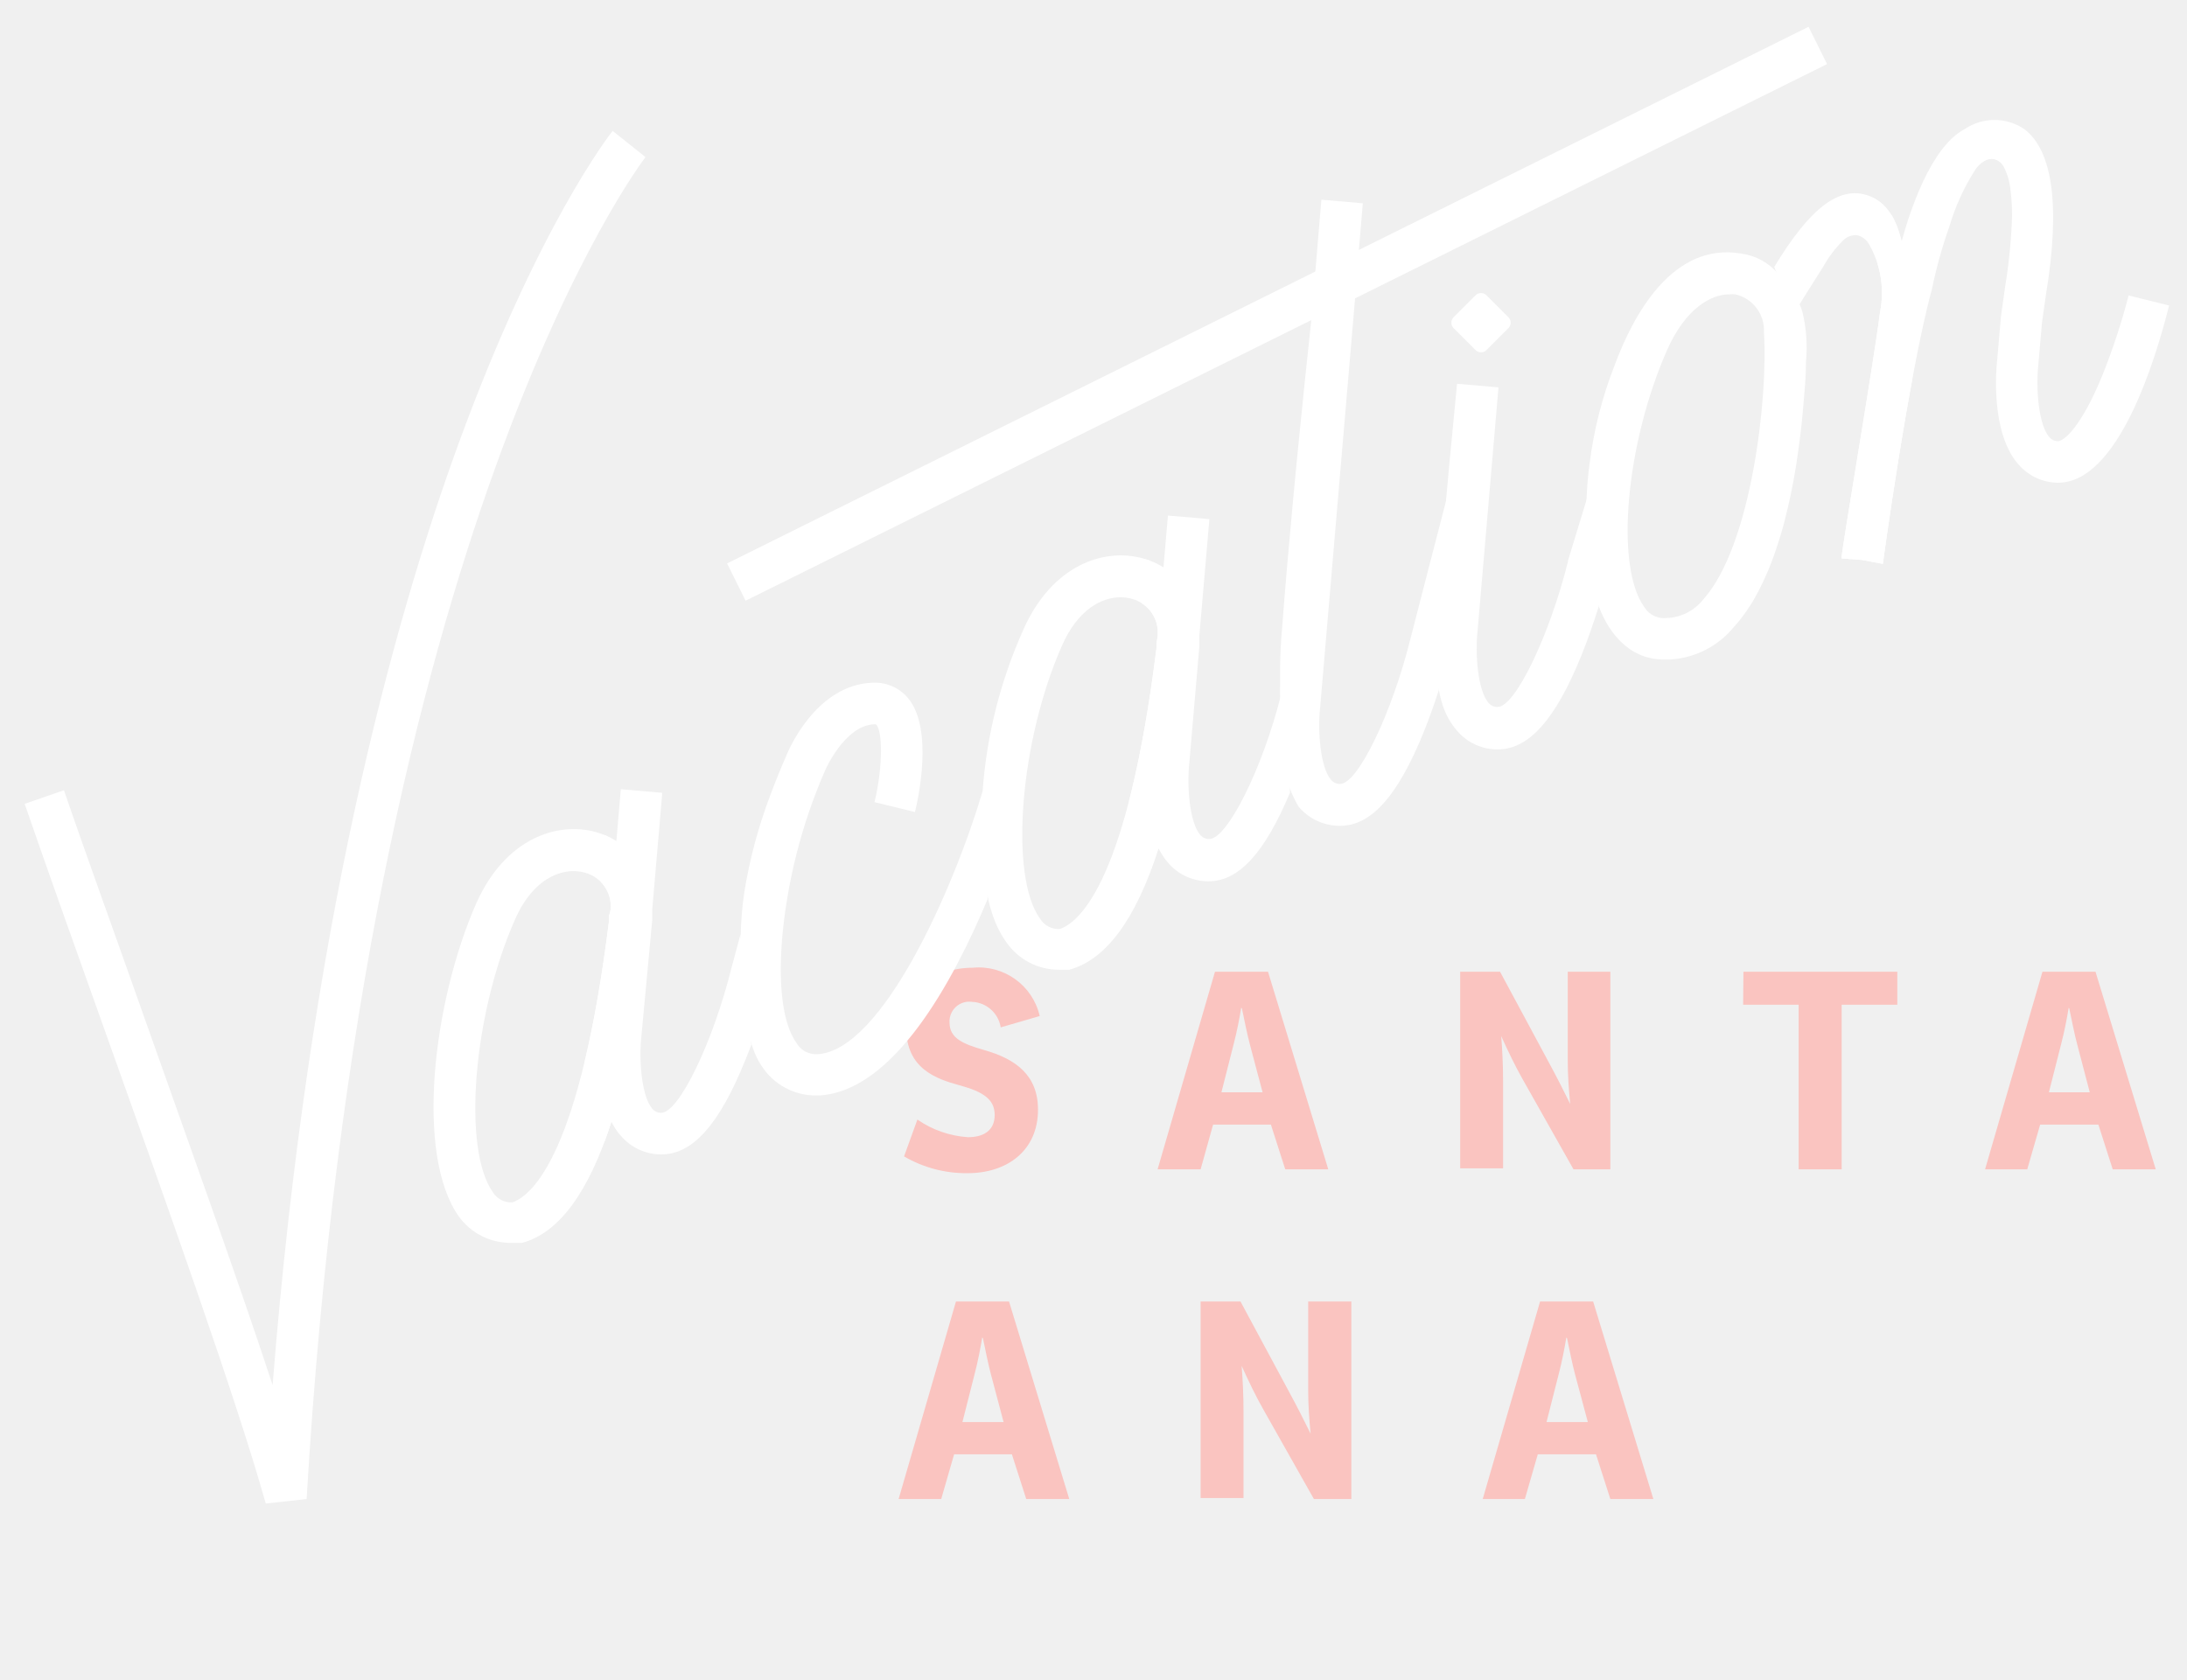
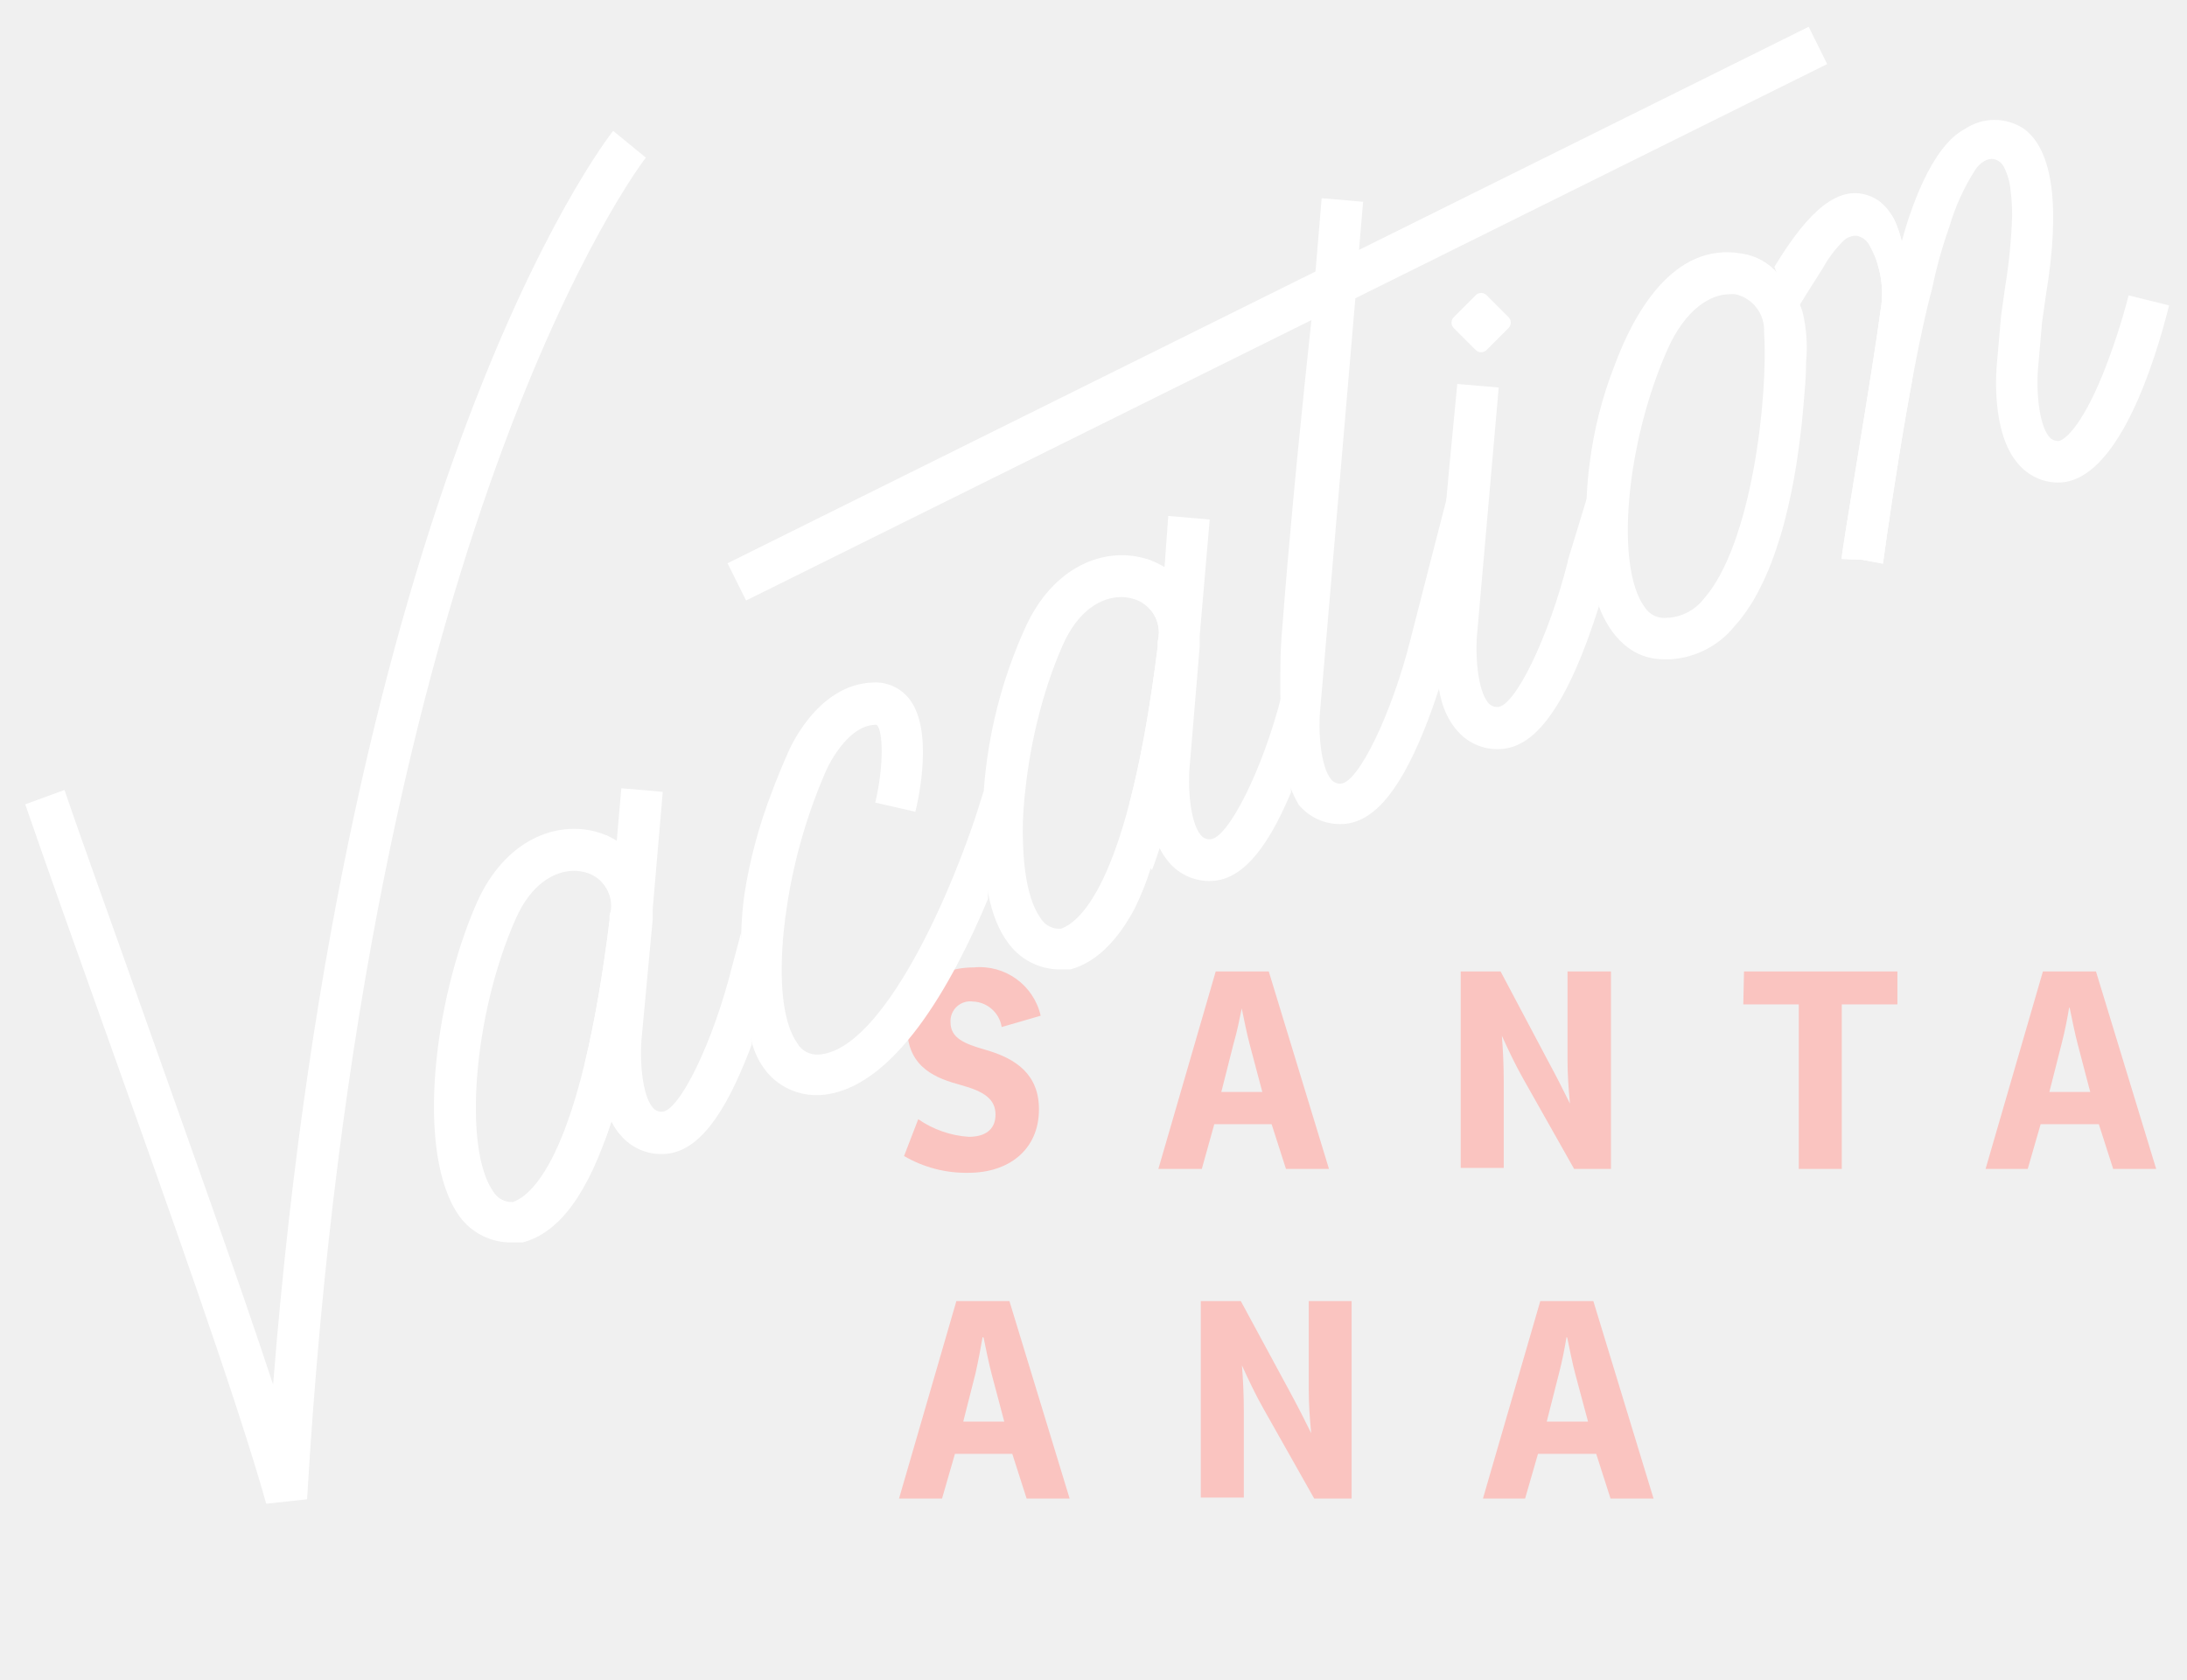
- <svg xmlns="http://www.w3.org/2000/svg" id="Layer_1" data-name="Layer 1" viewBox="0 0 152.5 117.17">
+ <svg xmlns="http://www.w3.org/2000/svg" data-name="Layer 1" viewBox="0 0 152.55 117.2">
  <defs>
-     <style>.cls-1,.cls-14,.cls-4,.cls-6{fill:none}.cls-2{fill:#fac4c0}.cls-3{clip-path:url(#clip-path)}.cls-14,.cls-4,.cls-6{stroke:#fff;stroke-linecap:round;stroke-miterlimit:10}.cls-4{stroke-width:5px}.cls-5{clip-path:url(#clip-path-2)}.cls-6{stroke-width:4px}.cls-7{clip-path:url(#clip-path-3)}.cls-8{clip-path:url(#clip-path-4)}.cls-9{clip-path:url(#clip-path-5)}.cls-10{clip-path:url(#clip-path-6)}.cls-11{clip-path:url(#clip-path-7)}.cls-12{clip-path:url(#clip-path-8)}.cls-13{clip-path:url(#clip-path-9)}.cls-14{stroke-width:4px}.cls-15{clip-path:url(#clip-path-10)}</style>
-     <clipPath id="clip-path" transform="translate(1.72 1.87)">
-       <path class="cls-1" d="M41 7.26c-.21.26-5.18 6.63-10.67 21.61C25.67 41.59 19.8 63 17.29 94.74c-2.47-7.51-6-17.3-9.16-26.24-2-5.68-3.94-11-5.39-15.25L0 54.2c1.46 4.23 3.37 9.6 5.4 15.28C9.8 81.8 14.78 95.75 16.81 103l2.85-.31c4-67.92 23.43-93.35 23.63-93.6z" />
+     <clipPath id="a">
+       <path d="M42.77 9.13c-.21.26-5.18 6.63-10.67 21.61-4.66 12.72-10.53 34.13-13.05 65.87-2.47-7.51-6-17.3-9.16-26.24-2-5.68-3.94-11-5.39-15.25l-2.74 1c1.46 4.23 3.37 9.6 5.4 15.28 4.4 12.32 9.38 26.27 11.41 33.52l2.85-.31c4-68 23.44-93.4 23.63-93.61z" fill="none" />
    </clipPath>
-     <clipPath id="clip-path-2" transform="translate(1.72 1.87)">
-       <path id="A" class="cls-1" d="M50.67 71c-.14.38-.29.76-.45 1.15-1.8 4.43-3.65 6.5-5.81 6.5h-.09a3.68 3.68 0 0 1-2.74-1.29 4.74 4.74 0 0 1-.66-1c-1.61 5-3.68 7.76-6.23 8.46h-.73A4.44 4.44 0 0 1 30.29 83c-3.08-4.3-1.83-15 1.22-21.91 2-4.45 5.6-5.68 8.33-4.92a5.53 5.53 0 0 1 1.42.62l.31-3.61 2.89.25-.7 8.15v.72L43 70.46c-.17 1.56 0 4.11.76 5a.79.79 0 0 0 .63.29c1.23 0 3.61-4.92 4.91-10.16l.61-2.28zm-9.81-9.42A2.43 2.43 0 0 0 39.07 59a3 3 0 0 0-.79-.11c-1.34 0-3 .87-4.1 3.4-2.92 6.62-3.67 16-1.53 19A1.51 1.51 0 0 0 34 82c1.44-.5 4.74-3.47 6.75-19.66v-.33z" />
+     <clipPath id="b">
+       <path d="M52.44 72.87c-.14.38-.29.76-.45 1.15-1.8 4.43-3.65 6.5-5.81 6.5h-.13a3.68 3.68 0 0 1-2.74-1.29 4.74 4.74 0 0 1-.66-1c-1.6 5-3.6 7.77-6.19 8.46h-.73a4.44 4.44 0 0 1-3.68-1.82c-3.08-4.3-1.83-15 1.22-21.91 2-4.45 5.6-5.68 8.33-4.92a5.53 5.53 0 0 1 1.42.62l.32-3.66 2.89.25-.7 8.15v.72l-.76 8.16c-.17 1.56 0 4.11.76 5a.79.79 0 0 0 .63.29c1.23 0 3.61-4.92 4.91-10.16l.61-2.28zm-9.81-9.42a2.43 2.43 0 0 0-1.79-2.58 3 3 0 0 0-.79-.11c-1.34 0-3 .87-4.1 3.4-2.92 6.62-3.67 16-1.53 19a1.51 1.51 0 0 0 1.35.71c1.44-.5 4.74-3.47 6.75-19.66v-.33z" fill="none" />
    </clipPath>
-     <clipPath id="clip-path-3" transform="translate(1.72 1.87)">
-       <path class="cls-1" d="M67.14 60.86c-2.45 5.86-6.58 13.38-11.73 13.68h-.18a4.48 4.48 0 0 1-3.86-2.09c-.92-1.37-1.05-3.26-1.24-4.86a30.8 30.8 0 0 1-.2-4.26 24 24 0 0 1 .24-2.9A34.37 34.37 0 0 1 52 53.58q.53-1.43 1.15-2.83c.06-.16 2-4.89 6-5a3 3 0 0 1 2.47 1.1c1.75 2.15.69 7 .46 7.92l-2.82-.69c.61-2.51.56-5.09.09-5.43h-.1c-2.08.07-3.44 3.22-3.45 3.25a37.77 37.77 0 0 0-3 11.87v.08c-.23 3.07.06 5.66 1 7a1.59 1.59 0 0 0 1.5.81c4.47-.27 9.42-11.37 11.49-18.31l.51-.2z" />
+     <clipPath id="c">
+       <path d="M68.91 62.73c-2.45 5.86-6.58 13.38-11.73 13.68H57a4.48 4.48 0 0 1-3.86-2.09c-.92-1.37-1-3.26-1.24-4.86a30.8 30.8 0 0 1-.2-4.26 24 24 0 0 1 .24-2.9 34.37 34.37 0 0 1 1.83-6.85q.53-1.43 1.15-2.83c.06-.16 2-4.89 6-5a3 3 0 0 1 2.47 1.1c1.75 2.15.69 7 .46 7.92l-2.8-.64c.61-2.51.56-5.09.09-5.43h-.09c-2.08.07-3.44 3.22-3.45 3.25a37.77 37.77 0 0 0-3 11.87v.08c-.23 3.07.06 5.66 1 7a1.59 1.59 0 0 0 1.5.81c4.47-.27 9.42-11.37 11.49-18.31l.46-.22z" fill="none" />
    </clipPath>
-     <clipPath id="clip-path-4" transform="translate(1.72 1.87)">
-       <path class="cls-1" d="M88.23 53.42c-1.76 4.2-3.57 6.18-5.67 6.18h-.09a3.68 3.68 0 0 1-2.74-1.29 4.74 4.74 0 0 1-.66-1c-1.61 5-3.68 7.76-6.23 8.46h-.73a4.44 4.44 0 0 1-3.67-1.94c-1.58-2.18-1.66-5.54-1.7-8.17q0-1.19.06-2.37A33.41 33.41 0 0 1 69.66 42c2-4.46 5.6-5.68 8.33-4.92a5.53 5.53 0 0 1 1.42.62l.31-3.61 2.89.25-.7 8.14v.74l-.7 8.14c-.17 1.56 0 4.11.76 5a.79.79 0 0 0 .64.29c1.23 0 3.68-4.82 5-10.06l.45-.09zM79 42.52a2.43 2.43 0 0 0-1.79-2.62 2.92 2.92 0 0 0-.79-.11c-1.34 0-3 .87-4.1 3.4-2.92 6.62-3.67 16-1.53 19a1.52 1.52 0 0 0 1.39.74c1.44-.5 4.74-3.47 6.75-19.66v-.31z" />
+     <clipPath id="d">
+       <path d="M90.05 55.29c-1.76 4.2-3.57 6.18-5.67 6.18h-.09a3.68 3.68 0 0 1-2.74-1.29 4.74 4.74 0 0 1-.66-1c-1.61 5-3.68 7.76-6.23 8.46h-.73a4.44 4.44 0 0 1-3.67-1.94c-1.58-2.18-1.66-5.54-1.7-8.17q0-1.19.06-2.37a33.41 33.41 0 0 1 2.86-11.29c2-4.46 5.6-5.68 8.33-4.92a5.53 5.53 0 0 1 1.42.62l.26-3.57 2.89.25-.7 8.14v.74L83 53.27c-.17 1.56 0 4.11.76 5a.79.79 0 0 0 .64.29c1.23 0 3.68-4.82 5-10.06l.45-.09zm-9.23-10.9A2.43 2.43 0 0 0 79 41.77a2.92 2.92 0 0 0-.79-.11c-1.34 0-3 .87-4.1 3.4-2.92 6.62-3.67 16-1.53 19a1.52 1.52 0 0 0 1.42.74c1.44-.5 4.74-3.47 6.75-19.66v-.31z" fill="none" />
    </clipPath>
-     <clipPath id="clip-path-5" transform="translate(1.72 1.87)">
-       <path class="cls-1" d="M92.77 18.94l-2.44 28.58c-.17 1.56 0 4.11.76 5a.79.79 0 0 0 .64.29c1.23 0 3.61-4.92 4.91-10.16 0 0 2.56-9.95 2.57-9.95l-.59 13.53c-.29.9-.65 1.94-1.08 3-1.8 4.43-3.65 6.5-5.81 6.5h-.09a3.74 3.74 0 0 1-2.82-1.35 7.94 7.94 0 0 1-1.1-4 50.68 50.68 0 0 1-.18-5.14 35 35 0 0 1 .16-3.53c.21-2.84.47-5.68.73-8.52s.54-5.54.82-8.31c.15-1.46.47-4.43.47-4.46l.28-3.36.42-5 2.89.25-.27 3.2z" />
+     <clipPath id="e">
+       <path d="M94.54 20.81L92.1 49.39c-.17 1.56 0 4.11.76 5a.79.79 0 0 0 .64.29c1.23 0 3.61-4.92 4.91-10.16 0 0 2.56-10 2.57-10L100.39 48c-.29.9-.65 1.94-1.08 3-1.8 4.43-3.65 6.5-5.81 6.5h-.09a3.74 3.74 0 0 1-2.82-1.35 7.94 7.94 0 0 1-1.1-4 50.68 50.68 0 0 1-.18-5.14 35 35 0 0 1 .16-3.53c.21-2.84.47-5.68.73-8.52s.54-5.54.82-8.31c.15-1.46.47-4.43.47-4.46l.28-3.36.42-5 2.89.25-.27 3.2z" fill="none" />
    </clipPath>
-     <clipPath id="clip-path-6" transform="translate(1.72 1.87)">
-       <path class="cls-1" d="M109.76 40.44c-.32 1-.73 2.23-1.23 3.46-1.8 4.43-3.65 6.5-5.81 6.5h-.09a3.68 3.68 0 0 1-2.74-1.29c-1.92-2.19-1.37-5.5-1.28-8.19s.29-5.47.53-8.2.5-5.22.74-7.82l2.89.25-1.46 17c-.17 1.56 0 4.11.76 5a.79.79 0 0 0 .64.29c1.22 0 3.6-4.92 4.91-10.16v-.06l1.42-4.65z" />
+     <clipPath id="f">
+       <path d="M111.53 42.31c-.32 1-.73 2.23-1.23 3.46-1.8 4.43-3.65 6.5-5.81 6.5h-.09a3.68 3.68 0 0 1-2.74-1.27c-1.92-2.19-1.37-5.5-1.28-8.19s.29-5.47.53-8.2.5-5.22.74-7.82l2.89.25-1.49 17c-.17 1.56 0 4.11.76 5a.79.79 0 0 0 .64.29c1.22 0 3.6-4.92 4.91-10.16v-.06l1.42-4.65z" fill="none" />
    </clipPath>
-     <clipPath id="clip-path-7" transform="translate(1.72 1.87)">
-       <path class="cls-1" d="M123.78 19.39q.11.25.19.52a10.65 10.65 0 0 1 .24 3.47q0 .78-.06 1.57t-.15 1.78q-.08.94-.2 1.89t-.28 2q-.16 1-.37 2t-.47 2c-.17.65-.37 1.29-.59 1.93s-.44 1.22-.71 1.81a16.68 16.68 0 0 1-.84 1.65 12 12 0 0 1-1 1.44l-.37.43a6.22 6.22 0 0 1-4.41 2.25h-.47c-2.49 0-4-2-4.69-4.17a26 26 0 0 1-.47-9.54 28.15 28.15 0 0 1 1.7-6.71c1.36-3.72 4.14-8.72 8.89-7.89a4.08 4.08 0 0 1 2.58 1.44 8.85 8.85 0 0 1 1.48 2.13zm-2.5 1.91a2.57 2.57 0 0 0-2-2.64 2.39 2.39 0 0 0-.41 0c-1.3 0-3.07 1-4.35 3.9-2.88 6.54-3.64 15.08-1.58 17.92a1.62 1.62 0 0 0 1.62.75h.09a3.39 3.39 0 0 0 2.4-1.29c3.36-3.74 4.53-14.12 4.23-18.64z" />
+     <clipPath id="g">
+       <path d="M125.55 21.26a4.38 4.38 0 0 1 .19.52 10.65 10.65 0 0 1 .24 3.47q0 .78-.06 1.57t-.15 1.78q-.08.94-.2 1.89t-.28 2q-.16 1-.37 2t-.47 2c-.17.65-.37 1.29-.59 1.93s-.44 1.22-.71 1.81a16.68 16.68 0 0 1-.84 1.65 12 12 0 0 1-1 1.44l-.37.43a6.22 6.22 0 0 1-4.41 2.25h-.48c-2.49 0-4-2-4.69-4.17a26 26 0 0 1-.47-9.54 28.15 28.15 0 0 1 1.7-6.71c1.36-3.72 4.14-8.72 8.89-7.89a4.08 4.08 0 0 1 2.57 1.44 8.85 8.85 0 0 1 1.5 2.13zm-2.5 1.91a2.57 2.57 0 0 0-2-2.64 2.39 2.39 0 0 0-.41 0c-1.3 0-3.07 1-4.35 3.9-2.88 6.54-3.64 15.08-1.58 17.92a1.62 1.62 0 0 0 1.62.75h.09a3.39 3.39 0 0 0 2.4-1.29c3.36-3.74 4.53-14.12 4.23-18.64z" fill="none" />
    </clipPath>
-     <clipPath id="clip-path-8" transform="translate(1.72 1.87)">
-       <path class="cls-1" d="M122 16.75c2.47-4.09 4.5-5.65 6.49-5 1.36.42 2.06 1.75 2.39 3.22.55-2 2-6.59 4.42-7.85a3.7 3.7 0 0 1 4.11 0c2 1.47 2.56 5.37 1.53 11.59l-.27 1.9-.26 3c-.17 1.55 0 4.11.76 5a.79.79 0 0 0 .63.29c.34 0 1.56-.84 3.12-4.69a46.38 46.38 0 0 0 1.79-5.47l2.82.7c-.93 3.73-3.53 12.36-7.74 12.36h-.08a3.68 3.68 0 0 1-2.71-1.31c-1.94-2.23-1.52-6.71-1.46-7.21l.27-3.1.28-2a37.7 37.7 0 0 0 .49-4.94 13.35 13.35 0 0 0-.1-1.78 4.54 4.54 0 0 0-.48-1.7 1.07 1.07 0 0 0-.69-.53 1 1 0 0 0-.67.14 2 2 0 0 0-.6.56 15.35 15.35 0 0 0-1.83 4 32.85 32.85 0 0 0-1.21 4.34c-1.64 6-3.43 19.19-3.43 19.19l-1.43-.27-1.45-.11c0-.62 2.22-13.46 2.69-17.21a6.83 6.83 0 0 0-.78-4.72 1.27 1.27 0 0 0-.86-.62 1.25 1.25 0 0 0-.93.36 8.2 8.2 0 0 0-1.42 1.88c-.53.85-1.59 2.48-2.08 3.36z" />
+     <clipPath id="h">
+       <path d="M123.77 18.62c2.47-4.09 4.5-5.65 6.49-5 1.36.42 2.06 1.75 2.39 3.22.55-2 2-6.59 4.42-7.85a3.7 3.7 0 0 1 4.11 0c2 1.47 2.56 5.37 1.53 11.59l-.27 1.9-.26 3c-.17 1.55 0 4.11.76 5a.79.79 0 0 0 .63.29c.34 0 1.56-.84 3.12-4.69a46.38 46.38 0 0 0 1.79-5.47l2.82.7c-.93 3.73-3.53 12.36-7.74 12.36h-.08a3.68 3.68 0 0 1-2.71-1.31c-1.94-2.23-1.52-6.71-1.46-7.21l.27-3.1.28-2a37.7 37.7 0 0 0 .49-4.94 13.35 13.35 0 0 0-.1-1.78 4.54 4.54 0 0 0-.48-1.7 1.07 1.07 0 0 0-.69-.53 1 1 0 0 0-.67.14 2 2 0 0 0-.6.56 15.35 15.35 0 0 0-1.83 4 32.85 32.85 0 0 0-1.21 4.34c-1.64 6-3.43 19.19-3.43 19.19l-1.43-.27-1.45-.06c0-.62 2.22-13.46 2.69-17.21a6.83 6.83 0 0 0-.78-4.72 1.27 1.27 0 0 0-.86-.62 1.25 1.25 0 0 0-.93.36 8.2 8.2 0 0 0-1.42 1.88c-.53.85-1.59 2.48-2.08 3.36z" fill="none" />
    </clipPath>
-     <clipPath id="clip-path-9" transform="translate(1.72 1.87)">
-       <rect class="cls-1" x="99.93" y="19.02" width="3.24" height="3.24" rx=".54" ry=".54" transform="rotate(-45 101.548 20.637)" />
+     <clipPath id="i">
+       <rect x="101.7" y="20.89" width="3.24" height="3.24" rx=".54" ry=".54" transform="rotate(-45 103.316 22.515)" fill="none" />
    </clipPath>
-     <clipPath id="clip-path-10" transform="translate(1.72 1.87)">
-       <path class="cls-1" d="M89.73 20.45L50.27 40.03l-1.29-2.6 41.04-20.37 3.04-1.51L124.39 0l1.29 2.6-32.91 16.34-3.04 1.51z" />
+     <clipPath id="j">
+       <path fill="none" d="M91.5 22.32L52.04 41.9l-1.29-2.6 41.04-20.37 3.04-1.51 31.33-15.55 1.29 2.6-32.91 16.34-3.04 1.51z" />
    </clipPath>
  </defs>
-   <path id="santa" class="cls-2" d="M62.25 76.22a7 7 0 0 0 3.53 1.23c1.05 0 1.86-.44 1.86-1.55s-.84-1.63-2.45-2.07-3.72-1.15-3.72-4c0-2.47 1.88-4.2 4.64-4.2A4.36 4.36 0 0 1 70.78 69l-2.72.79a2.11 2.11 0 0 0-2-1.78 1.38 1.38 0 0 0-1.57 1.44c0 1.13 1 1.51 2.41 1.92 2.24.63 3.76 1.78 3.76 4.16 0 2.84-2.13 4.43-4.91 4.43a8.59 8.59 0 0 1-4.43-1.17zM79 79.69l4-13.78h3.7l4.2 13.78h-3l-1-3.12h-4.03L82 79.69zm5.83-11.27c-.12.75-.31 1.71-.52 2.51l-.86 3.39h2.87L85.44 71c-.19-.71-.4-1.76-.56-2.53zm25.74-2.51v13.78H108l-3.55-6.29c-.52-.92-1-1.92-1.49-3 .08 1 .13 2.07.13 3.14v6.08h-2.99V65.91h2.78l3.43 6.38c.5.92 1.05 2 1.46 2.84-.1-1-.17-2.05-.17-3v-6.22zm9.28 0h10.73v2.3h-3.88v11.48h-3V68.21h-3.87zm16.85 13.78l4-13.78h3.7l4.2 13.78h-3l-1-3.12h-4.06l-.9 3.12zm5.83-11.27c-.12.75-.31 1.71-.52 2.51l-.86 3.39H144l-.87-3.32c-.19-.71-.4-1.76-.56-2.53z" transform="translate(1.72 1.87)" />
-   <path id="ana" class="cls-2" d="M60.94 102.69l4-13.78h3.7l4.2 13.78h-3l-1-3.12h-4.03l-.9 3.12zm5.83-11.27c-.12.75-.31 1.71-.52 2.51l-.86 3.39h2.87L67.38 94c-.19-.71-.4-1.76-.56-2.53zm25.74-2.51v13.78H89.9l-3.55-6.29c-.52-.92-1-1.92-1.49-3 .08 1 .13 2.07.13 3.14v6.08H82V88.91h2.78l3.43 6.38c.5.92 1.05 2 1.46 2.84-.1-1-.17-2.05-.17-3v-6.22zm9.16 13.78l4-13.78h3.7l4.2 13.78h-3l-1-3.12h-4.06l-.9 3.12zm5.83-11.27c-.12.75-.31 1.71-.52 2.51l-.86 3.39H109l-.89-3.32c-.19-.71-.4-1.76-.56-2.53z" transform="translate(1.72 1.87)" />
-   <g class="cls-3">
-     <path class="cls-4" d="M44.16 5.55C33.67 21 27.85 40.21 23.8 58.3c-1.84 8.23-4 25-4 25l-2.07 20.36-17-50" transform="translate(1.72 1.87)" />
+   <path data-name="santa" d="M64.05 78.09a7 7 0 0 0 3.53 1.23c1.05 0 1.86-.44 1.86-1.55S68.6 76.14 67 75.7s-3.72-1.15-3.72-4c0-2.47 1.88-4.2 4.64-4.2a4.36 4.36 0 0 1 4.67 3.37l-2.72.79a2.11 2.11 0 0 0-2-1.78 1.38 1.38 0 0 0-1.57 1.44c0 1.13 1 1.51 2.41 1.92 2.24.63 3.76 1.78 3.76 4.16 0 2.84-2.13 4.43-4.91 4.43a8.59 8.59 0 0 1-4.5-1.17zm16.75 3.47l4-13.78h3.7l4.2 13.78h-3l-1-3.12h-4l-.87 3.12zm5.83-11.27c-.15.71-.34 1.71-.58 2.51l-.86 3.39h2.86l-.88-3.32c-.19-.71-.4-1.76-.56-2.53zm25.74-2.51v13.78h-2.57l-3.55-6.29c-.52-.92-1-1.92-1.49-3 .08 1 .13 2.07.13 3.14v6.08h-3V67.78h2.78l3.38 6.38c.5.92 1.05 2 1.46 2.84-.1-1-.17-2.05-.17-3v-6.22zm9.28 0h10.7v2.3h-3.88v11.48h-3V70.08h-3.87zm16.85 13.78l4-13.78h3.7l4.2 13.78h-3l-1-3.12h-4.06l-.9 3.12zm5.83-11.27c-.12.75-.31 1.71-.52 2.51l-.86 3.39h2.85l-.87-3.32c-.19-.71-.4-1.76-.56-2.53z" fill="#fac4c0" />
+   <path data-name="ana" d="M62.71 104.56l4-13.78h3.7l4.2 13.78h-3l-1-3.12h-4l-.9 3.12zm5.83-11.27c-.12.71-.31 1.71-.49 2.51l-.86 3.39h2.86l-.88-3.32c-.19-.71-.4-1.76-.56-2.53zm25.74-2.51v13.78h-2.61l-3.55-6.29c-.52-.92-1-1.92-1.49-3 .08 1 .13 2.07.13 3.14v6.08h-3V90.78h2.79L90 97.16c.5.92 1.05 2 1.46 2.84-.1-1-.17-2.05-.17-3v-6.22zm9.16 13.78l4-13.78h3.7l4.2 13.78h-3l-1-3.12h-4.06l-.9 3.12zm5.83-11.27c-.12.75-.31 1.71-.52 2.51l-.86 3.39h2.88l-.89-3.32c-.19-.71-.4-1.76-.56-2.53z" fill="#fac4c0" />
+   <g clip-path="url(#a)">
+     <path d="M2.5 55.53l17 50 2.07-20.36s2.16-16.77 4-25c4-18.09 9.87-37.3 20.36-52.75" fill="none" stroke="#fff" stroke-linecap="round" stroke-miterlimit="10" stroke-width="5" />
  </g>
-   <g class="cls-5" id="a1">
-     <path class="cls-6" d="M40.28 59.13c1.79 5.92 1 22-6 24-6.36.64-6.14-14.09-.67-22.76 2.67-4.24 6.18-2.86 6.67-1.24z" transform="translate(1.72 1.87)" />
-     <path class="cls-4" d="M51.78 62.63s-3.63 14.6-7.5 14.5-2.56-6.43-2.56-6.43l1.56-17.57" transform="translate(1.72 1.87)" />
+   <g clip-path="url(#b)" fill="none" stroke="#fff" stroke-linecap="round" stroke-miterlimit="10">
+     <path d="M42.05 61c-.49-1.62-4-3-6.67 1.24-5.47 8.67-5.69 23.4.67 22.76 7-2 7.79-18.08 6-24z" stroke-width="4" />
+     <path d="M45.05 55l-1.56 17.57S42.18 78.9 46.05 79s7.5-14.5 7.5-14.5" stroke-width="5" />
  </g>
-   <g class="cls-7" id="c">
-     <path class="cls-4" d="M69.78 51.63c-6 17-13.5 21.5-13.5 21.5-8 1-6-13.14-2-21.81 0 0 2-4.19 5.06-4.19 3.47 0 1.44 8.5 1.44 8.5" transform="translate(1.72 1.87)" />
+   <g clip-path="url(#c)">
+     <path d="M62.55 57.5s2-8.5-1.44-8.5c-3.06 0-5.06 4.19-5.06 4.19-4 8.67-6 22.81 2 21.81 0 0 7.5-4.5 13.5-21.5" fill="none" stroke="#fff" stroke-linecap="round" stroke-miterlimit="10" stroke-width="5" />
  </g>
-   <g class="cls-8" id="a2">
-     <path class="cls-6" d="M78.1 40.19a10.75 10.75 0 0 1 .4 4.21 83.93 83.93 0 0 1-1.33 11.65 18.7 18.7 0 0 1-1.85 5.31c-.53.94-1.77 2.76-3 2.76-6.36.64-5.87-13.93-.67-22.76.75-1.28 1.9-2.94 3.53-3.12a2.64 2.64 0 0 1 2.92 1.95z" transform="translate(1.72 1.87)" />
-     <path class="cls-4" d="M88.78 46.63s-2 11-6.59 11.31c-3.38.23-2.68-6.86-2.68-6.86l1.39-16.95" transform="translate(1.72 1.87)" />
+   <g clip-path="url(#d)" fill="none" stroke="#fff" stroke-linecap="round" stroke-miterlimit="10">
+     <path d="M79.87 42.06a2.64 2.64 0 0 0-3-2c-1.63.18-2.78 1.84-3.53 3.12-5.2 8.83-5.69 23.4.67 22.76 1.23 0 2.47-1.82 3-2.76a18.7 18.7 0 0 0 1.89-5.31 83.93 83.93 0 0 0 1.33-11.65 10.75 10.75 0 0 0-.36-4.16z" stroke-width="4" />
+     <path d="M82.67 36l-1.39 17s-.7 7.09 2.68 6.86c4.59-.36 6.59-11.36 6.59-11.36" stroke-width="5" />
  </g>
-   <g class="cls-9" id="t-vert">
-     <path class="cls-4" d="M101.78 31.63c-.41 2-.91 4.07-1.46 6.08a61.81 61.81 0 0 1-3.89 11.07c-.86 1.76-1.86 3.86-3.62 4.88a2.42 2.42 0 0 1-2.74 0 4.3 4.3 0 0 1-1.1-3c-.33-5.16.6-10.39 1-15.52q.42-4.81.81-9.63l.94-11.25.5-6v-.13" transform="translate(1.72 1.87)" />
+   <g clip-path="url(#e)">
+     <path d="M94 10v.13l-.5 6-.94 11.25q-.39 4.82-.81 9.63c-.4 5.13-1.33 10.36-1 15.52a4.3 4.3 0 0 0 1.1 3 2.42 2.42 0 0 0 2.74 0c1.76-1 2.76-3.12 3.62-4.88a61.81 61.81 0 0 0 3.85-11.07c.55-2 1-4.08 1.46-6.08" fill="none" stroke="#fff" stroke-linecap="round" stroke-miterlimit="10" stroke-width="5" />
  </g>
-   <g class="cls-10" id="i">
-     <path class="cls-4" d="M111.78 30.63s-5.35 18.29-9.22 18.19-3.28-7.69-3.28-7.69l1.5-17.5" transform="translate(1.72 1.87)" />
+   <g clip-path="url(#f)">
+     <path d="M102.55 25.5l-1.5 17.5s-.59 7.59 3.28 7.69 9.22-18.19 9.22-18.19" fill="none" stroke="#fff" stroke-linecap="round" stroke-miterlimit="10" stroke-width="5" />
  </g>
-   <g class="cls-11" id="o">
-     <path class="cls-4" d="M123 24.13a25.48 25.48 0 0 1-3.49 14.6c-1.17 1.87-2.64 4.09-5 4.4-3.2.42-4.09-2.68-4.15-5.23a49.4 49.4 0 0 1 .95-11.29c.58-2.74 1.46-5.91 3.45-8a5.83 5.83 0 0 1 4.63-2c2.19.25 2.86 1.8 3.2 3.73q.11.6.19 1.2c.14.87.22 1.73.22 2.59z" transform="translate(1.72 1.87)" />
+   <g clip-path="url(#g)">
+     <path d="M124.77 26a16.27 16.27 0 0 0-.22-2.59q-.08-.6-.19-1.2c-.34-1.93-1-3.48-3.2-3.73a5.83 5.83 0 0 0-4.63 2c-2 2.09-2.87 5.26-3.45 8a49.4 49.4 0 0 0-.95 11.29c.06 2.55 1 5.65 4.15 5.23 2.36-.31 3.83-2.53 5-4.4a25.48 25.48 0 0 0 3.49-14.6z" fill="none" stroke="#fff" stroke-linecap="round" stroke-miterlimit="10" stroke-width="5" />
  </g>
-   <g class="cls-12">
-     <path class="cls-4" d="M148.28 18.84a39.67 39.67 0 0 1-3.56 9.78c-1.07 1.87-3.52 3.81-5 1.21-.9-1.55-.8-3.64-.71-5.37.21-3.83.86-7.63 1.09-11.46.12-2 .14-5.52-2.46-5.87-1.9-.26-3.33 2.73-4 4.1a24.68 24.68 0 0 0-2 6c-1.49 7.07-2.49 14.27-3.74 21.4" transform="translate(1.72 1.87)" />
-     <path class="cls-6" d="M127.87 38.64s2.69-16.51 1.69-20.51c-.77-3.07-1.28-10-7.28 1" transform="translate(1.72 1.87)" />
+   <g clip-path="url(#h)" fill="none" stroke="#fff" stroke-linecap="round" stroke-miterlimit="10">
+     <path d="M129.67 40.5c1.25-7.13 2.25-14.33 3.74-21.4a24.68 24.68 0 0 1 2-6c.67-1.37 2.1-4.36 4-4.1 2.6.35 2.58 3.87 2.46 5.87-.23 3.83-.88 7.63-1.09 11.46-.09 1.73-.19 3.82.71 5.37 1.48 2.6 3.93.66 5-1.21a39.67 39.67 0 0 0 3.56-9.78" stroke-width="5" />
+     <path d="M124.05 21c6-11 6.51-4.07 7.28-1 1 4-1.69 20.51-1.69 20.51" stroke-width="4" />
  </g>
-   <g class="cls-13" id="dot">
-     <path class="cls-14" d="M104.5 24.5l-3-4" />
+   <g clip-path="url(#i)">
+     <path fill="none" stroke="#fff" stroke-linecap="round" stroke-miterlimit="10" stroke-width="4" d="M104.55 24.5l-3-4" />
  </g>
-   <g class="cls-15" id="t-line">
-     <path class="cls-4" d="M128.5 2.5l-78 38" />
+   <g clip-path="url(#j)">
+     <path fill="none" stroke="#fff" stroke-linecap="round" stroke-miterlimit="10" stroke-width="5" d="M50.55 40.5l78-38" />
  </g>
</svg>
